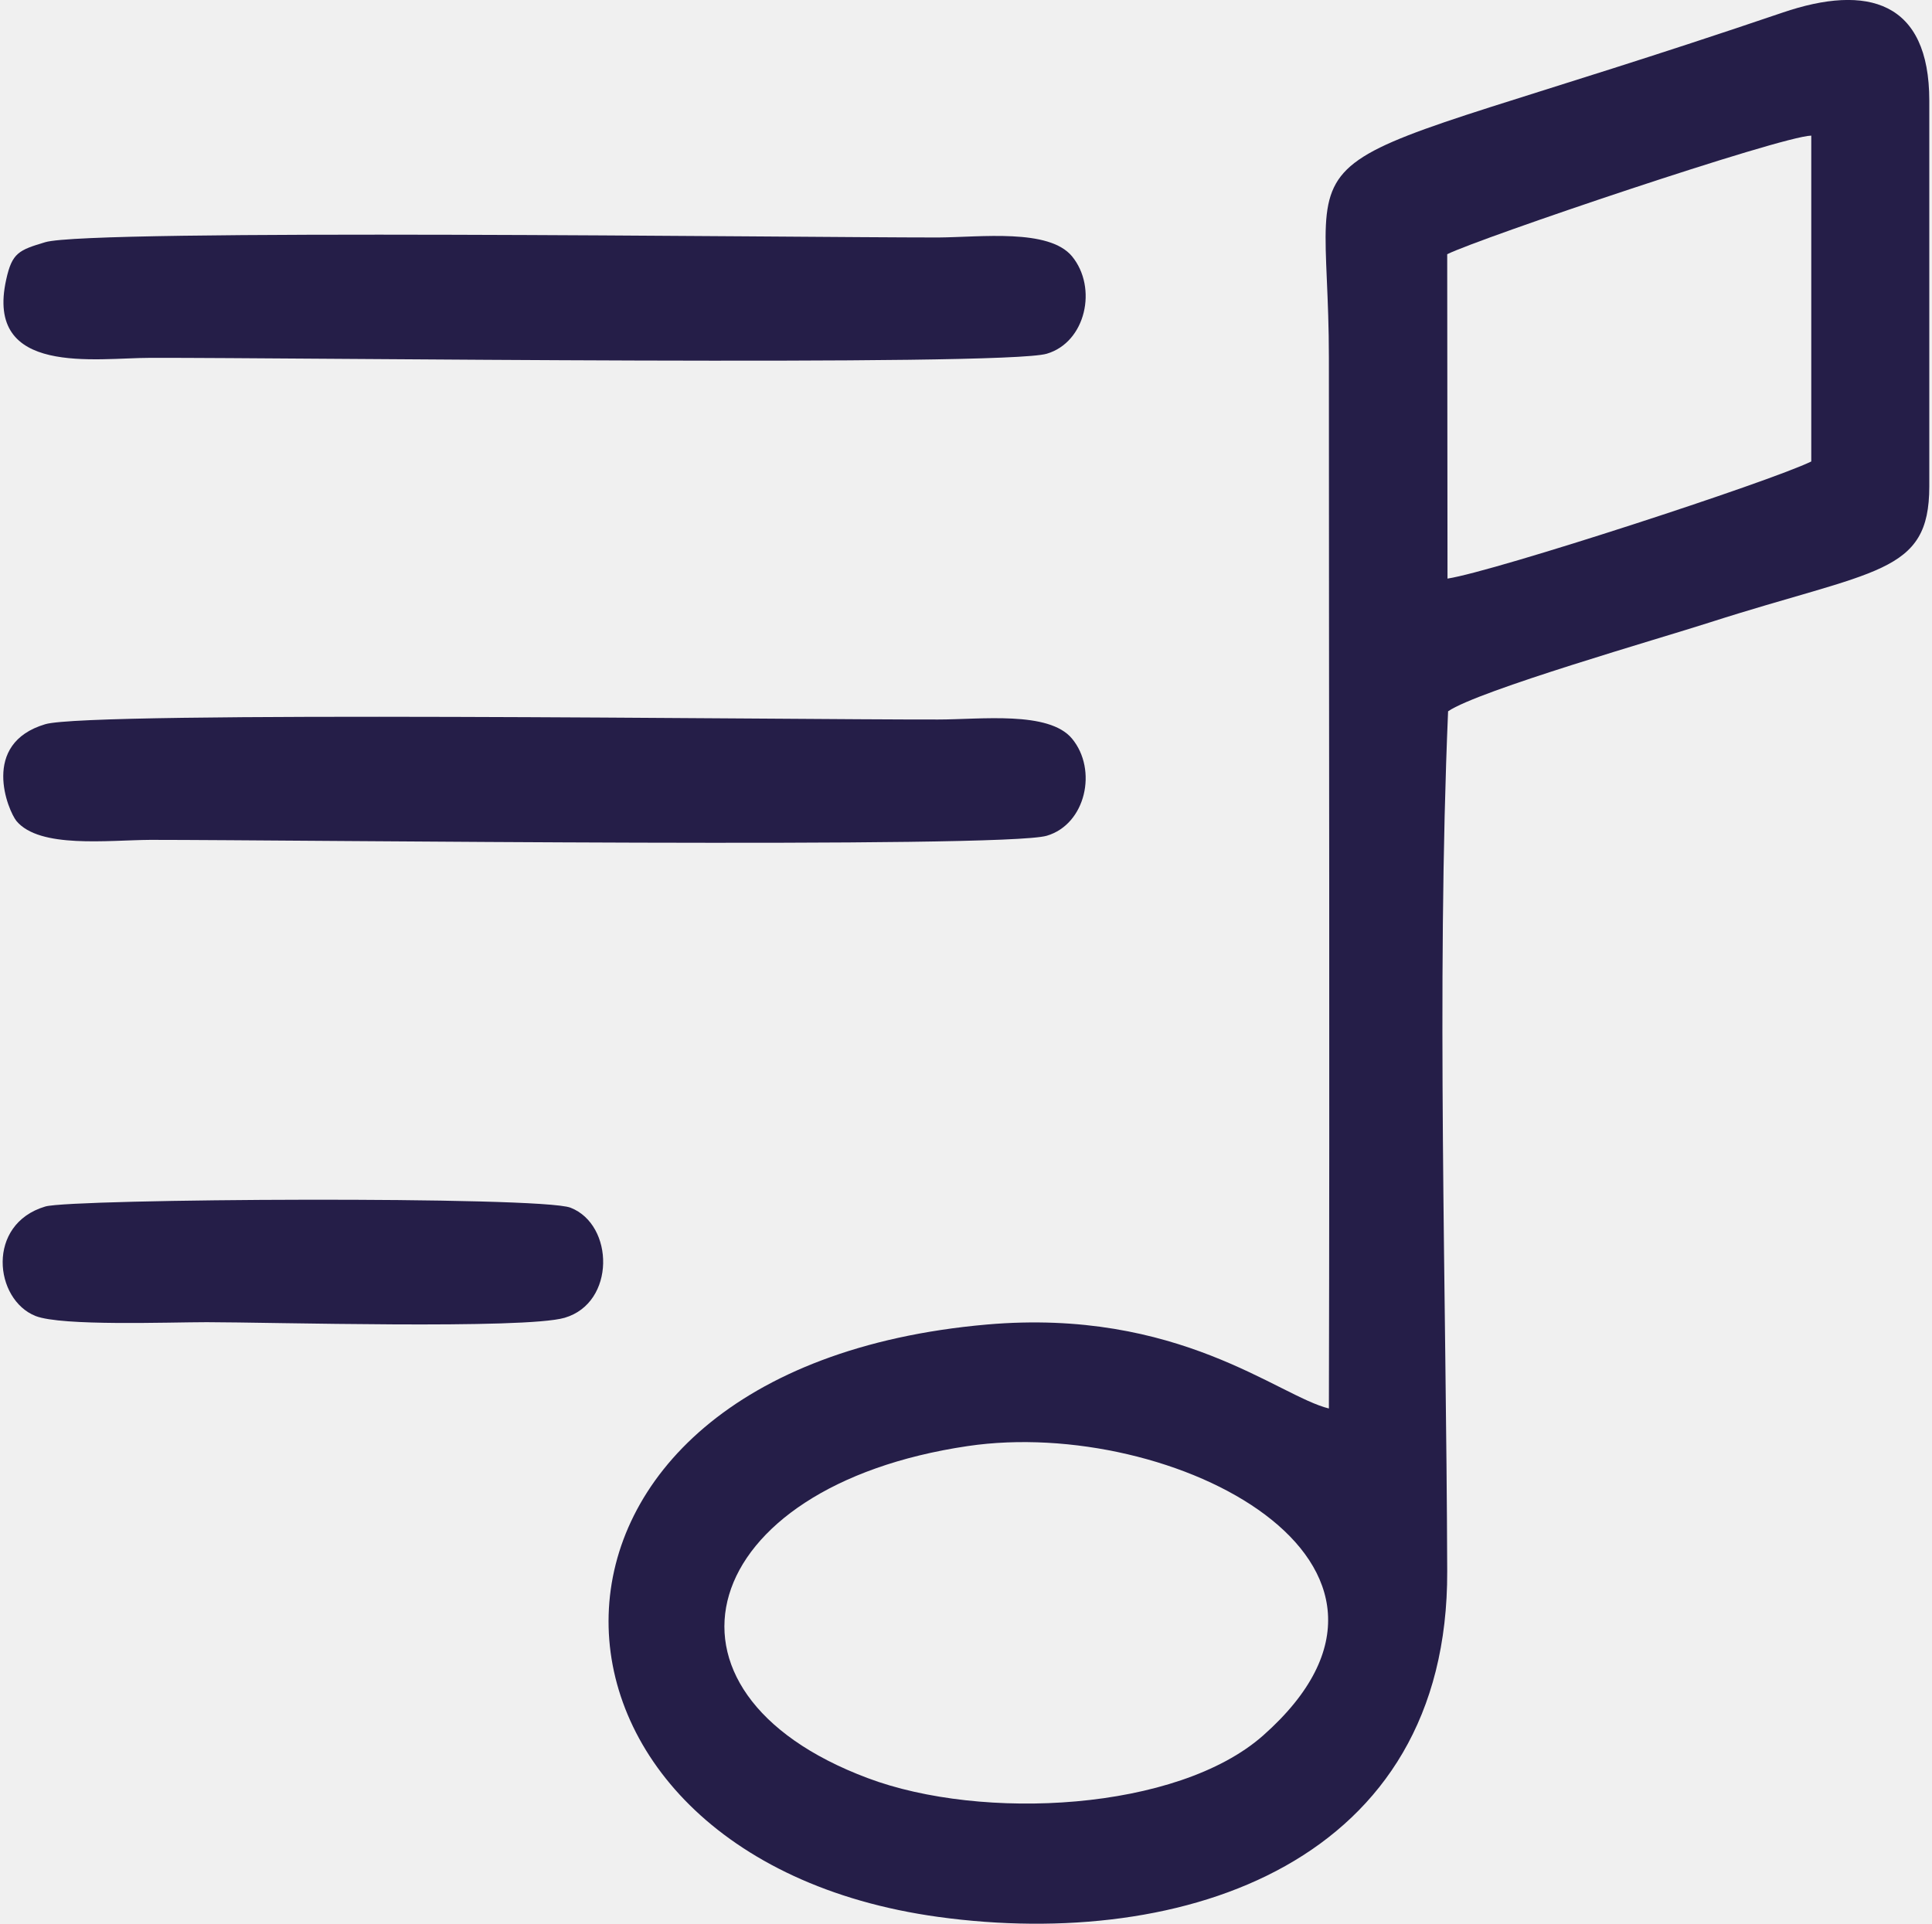
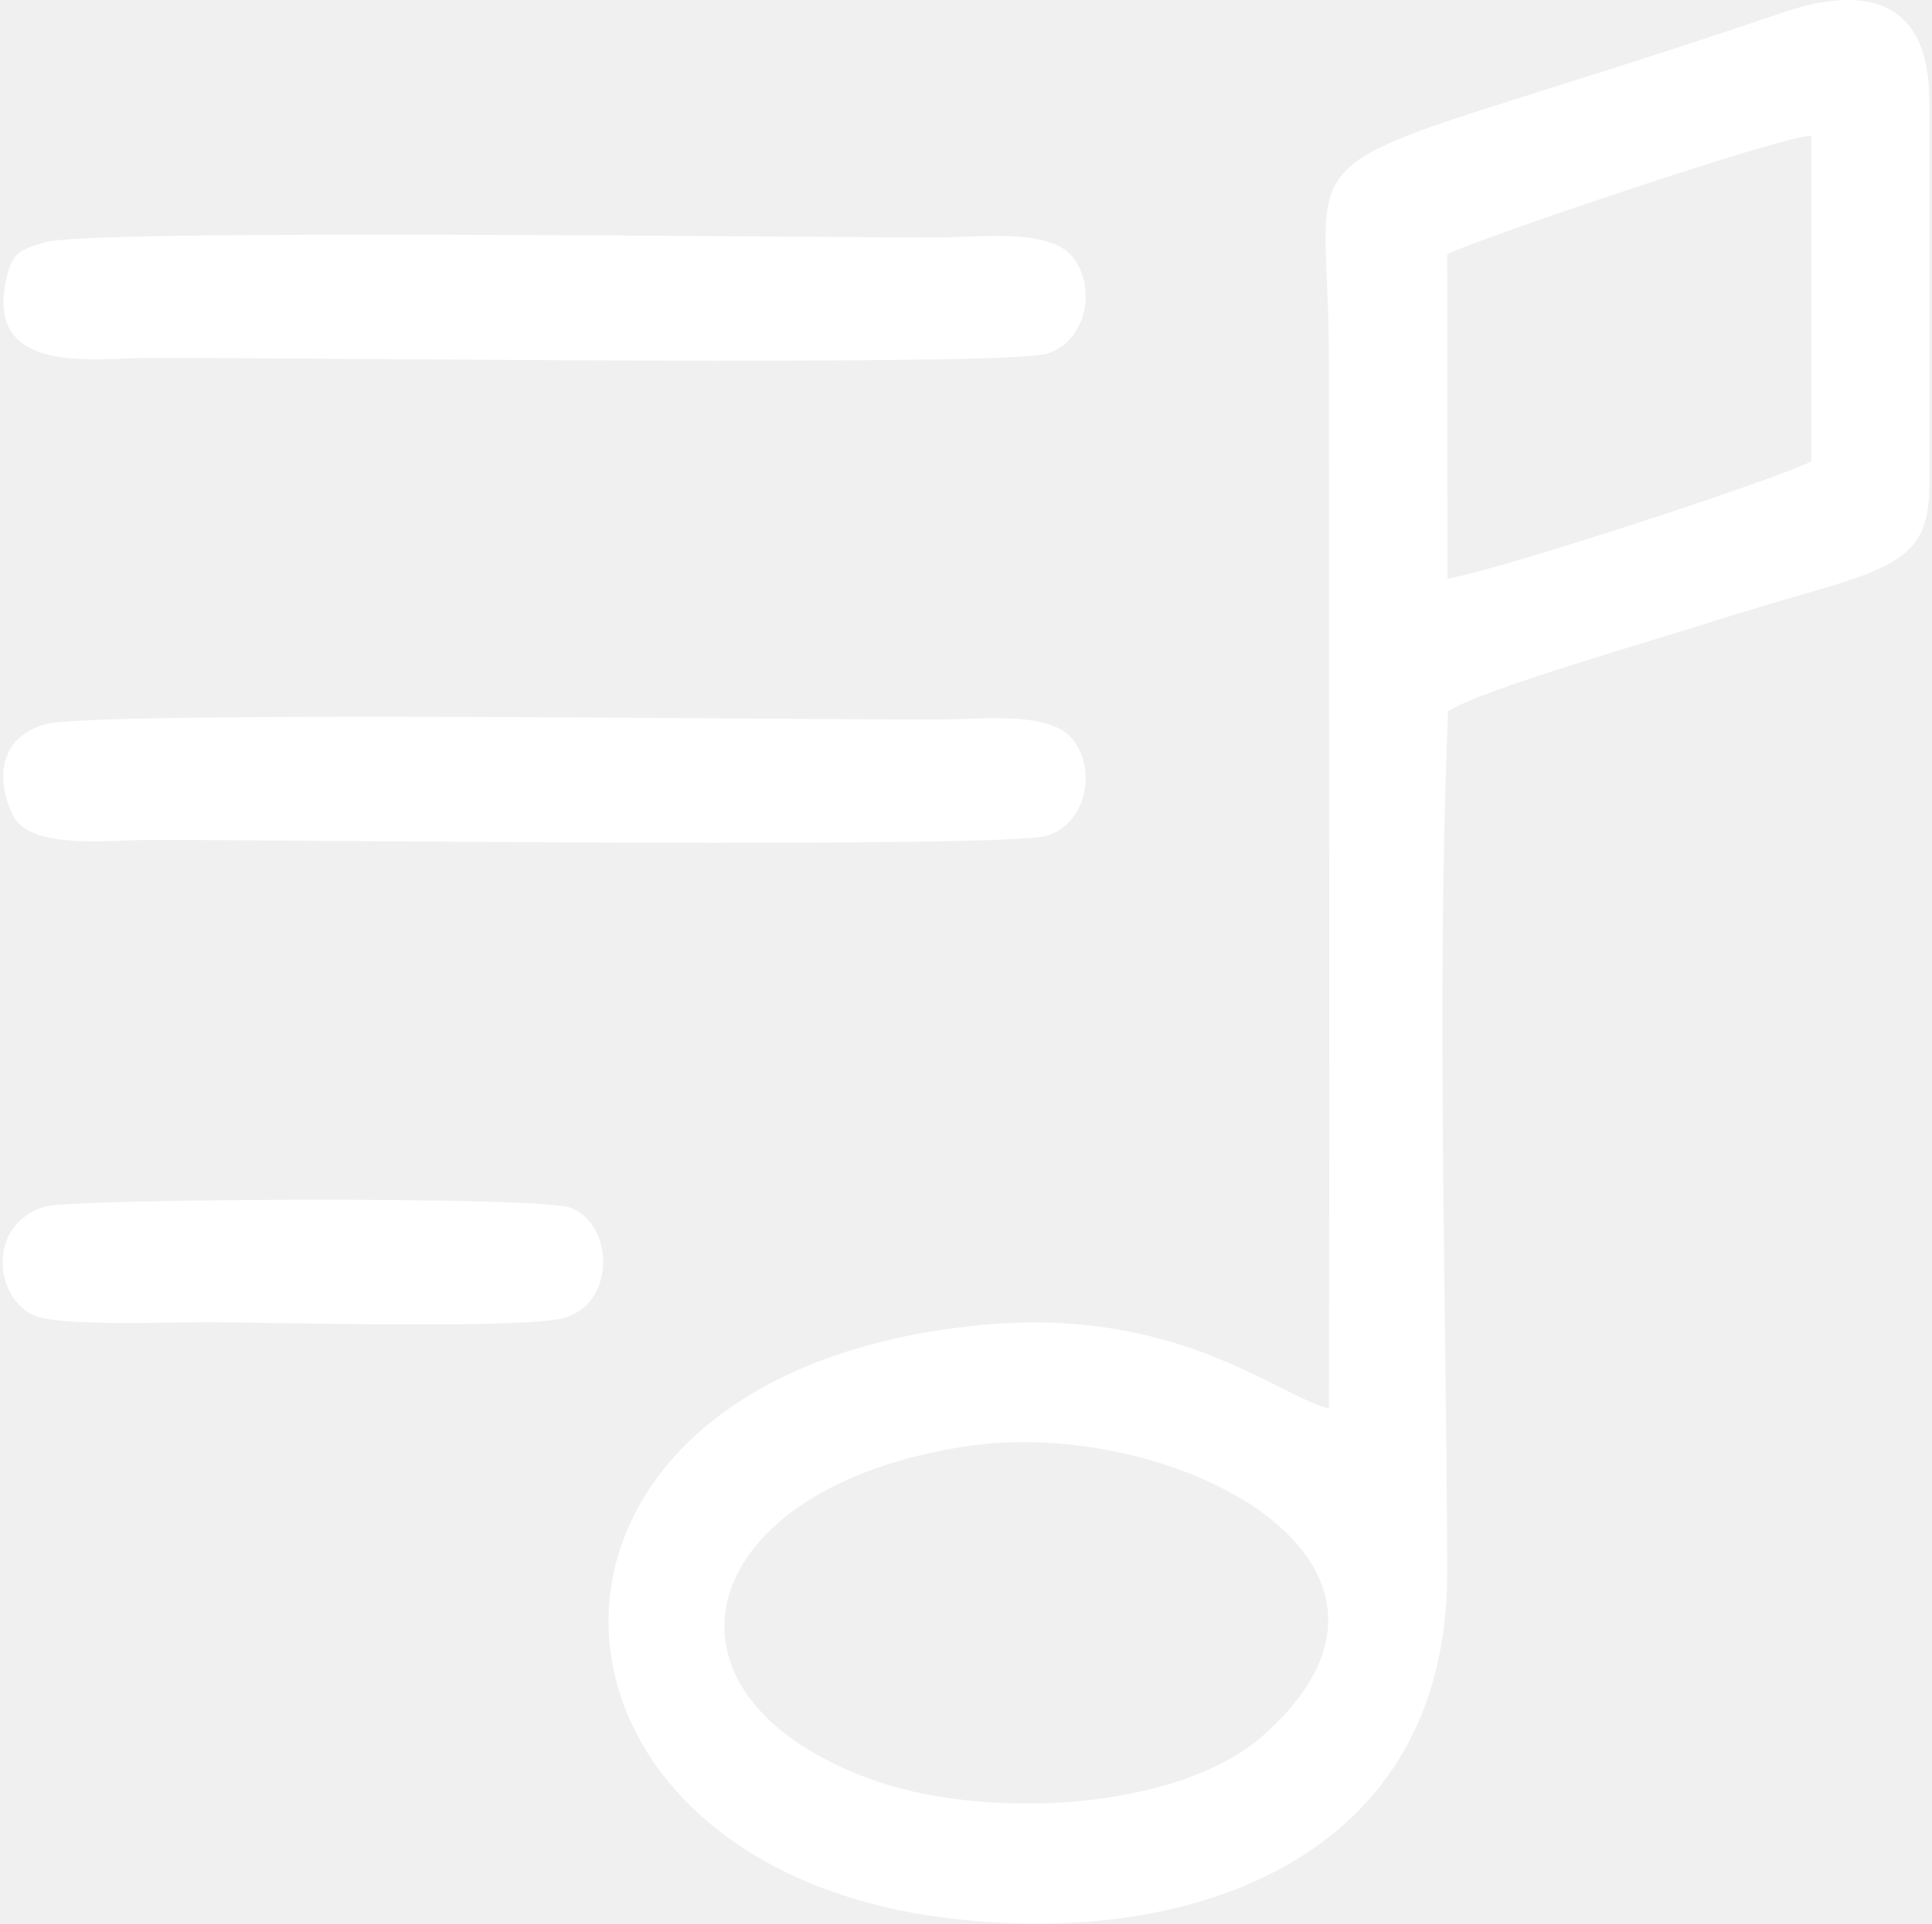
<svg xmlns="http://www.w3.org/2000/svg" xml:space="preserve" width="240px" height="239px" version="1.1" shape-rendering="geometricPrecision" text-rendering="geometricPrecision" image-rendering="optimizeQuality" fill-rule="evenodd" clip-rule="evenodd" viewBox="0 0 65.62 65.53">
  <g id="Layer_x0020_1">
-     <path fill="#251E48" d="M32.87 49.26c6.98,-1.03 16.69,3.99 10.06,9.86 -2.92,2.58 -9.57,2.92 -13.47,1.45 -7.87,-2.95 -5.85,-9.94 3.41,-11.31zm16.33 -40.6c1.08,-0.54 11.37,-4.02 12.4,-4.04l0 11.1c-1.41,0.69 -10.77,3.74 -12.39,3.99l-0.01 -11.05zm0.03 15.57c1.04,-0.71 7.25,-2.49 8.89,-3.02 5.67,-1.82 7.5,-1.63 7.5,-4.64l0 -13.14c0,-3.39 -2.1,-3.99 -5,-3 -17.89,6.08 -15.45,3.37 -15.45,11.76 0,11.93 0.03,23.86 0,35.79 -1.72,-0.42 -5.11,-3.43 -11.65,-2.86 -17.19,1.51 -16.61,18.12 -1.65,20.18 8.38,1.15 17.37,-1.86 17.33,-11.78 -0.03,-9.5 -0.37,-19.87 0.03,-29.29z" />
-     <path fill="#251E48" d="M1.45 8.25c-0.9,0.27 -1.13,0.36 -1.33,1.27 -0.74,3.31 3.05,2.67 4.91,2.67 5.03,-0.01 29.03,0.3 30.53,-0.14 1.33,-0.39 1.74,-2.25 0.86,-3.32 -0.79,-0.95 -3.1,-0.65 -4.56,-0.64 -5.05,0 -28.87,-0.3 -30.41,0.16z" />
-     <path fill="#251E48" d="M1.45 24.67c-2.22,0.66 -1.27,2.94 -0.98,3.3 0.79,0.94 3.1,0.65 4.56,0.64 5.03,0 29.03,0.3 30.53,-0.14 1.33,-0.39 1.74,-2.25 0.86,-3.31 -0.79,-0.95 -3.1,-0.65 -4.56,-0.65 -5.05,0.01 -28.87,-0.3 -30.41,0.16z" />
-     <path fill="#251E48" d="M1.45 41.1c-2.02,0.6 -1.74,3.17 -0.33,3.73 0.9,0.35 4.55,0.21 5.83,0.21 2.09,0 10.83,0.25 12.19,-0.15 1.74,-0.51 1.69,-3.17 0.2,-3.75 -1.03,-0.4 -16.99,-0.31 -17.89,-0.04z" />
+     <path fill="#ffffff" d="M32.87 49.26c6.98,-1.03 16.69,3.99 10.06,9.86 -2.92,2.58 -9.57,2.92 -13.47,1.45 -7.87,-2.95 -5.85,-9.94 3.41,-11.31zm16.33 -40.6c1.08,-0.54 11.37,-4.02 12.4,-4.04l0 11.1c-1.41,0.69 -10.77,3.74 -12.39,3.99l-0.01 -11.05zm0.03 15.57c1.04,-0.71 7.25,-2.49 8.89,-3.02 5.67,-1.82 7.5,-1.63 7.5,-4.64l0 -13.14c0,-3.39 -2.1,-3.99 -5,-3 -17.89,6.08 -15.45,3.37 -15.45,11.76 0,11.93 0.03,23.86 0,35.79 -1.72,-0.42 -5.11,-3.43 -11.65,-2.86 -17.19,1.51 -16.61,18.12 -1.65,20.18 8.38,1.15 17.37,-1.86 17.33,-11.78 -0.03,-9.5 -0.37,-19.87 0.03,-29.29z" />
+     <path fill="#ffffff" d="M1.45 8.25c-0.9,0.27 -1.13,0.36 -1.33,1.27 -0.74,3.31 3.05,2.67 4.91,2.67 5.03,-0.01 29.03,0.3 30.53,-0.14 1.33,-0.39 1.74,-2.25 0.86,-3.32 -0.79,-0.95 -3.1,-0.65 -4.56,-0.64 -5.05,0 -28.87,-0.3 -30.41,0.16z" />
+     <path fill="#ffffff" d="M1.45 24.67c-2.22,0.66 -1.27,2.94 -0.98,3.3 0.79,0.94 3.1,0.65 4.56,0.64 5.03,0 29.03,0.3 30.53,-0.14 1.33,-0.39 1.74,-2.25 0.86,-3.31 -0.79,-0.95 -3.1,-0.65 -4.56,-0.65 -5.05,0.01 -28.87,-0.3 -30.41,0.16z" />
+     <path fill="#ffffff" d="M1.45 41.1c-2.02,0.6 -1.74,3.17 -0.33,3.73 0.9,0.35 4.55,0.21 5.83,0.21 2.09,0 10.83,0.25 12.19,-0.15 1.74,-0.51 1.69,-3.17 0.2,-3.75 -1.03,-0.4 -16.99,-0.31 -17.89,-0.04z" />
  </g>
</svg>
